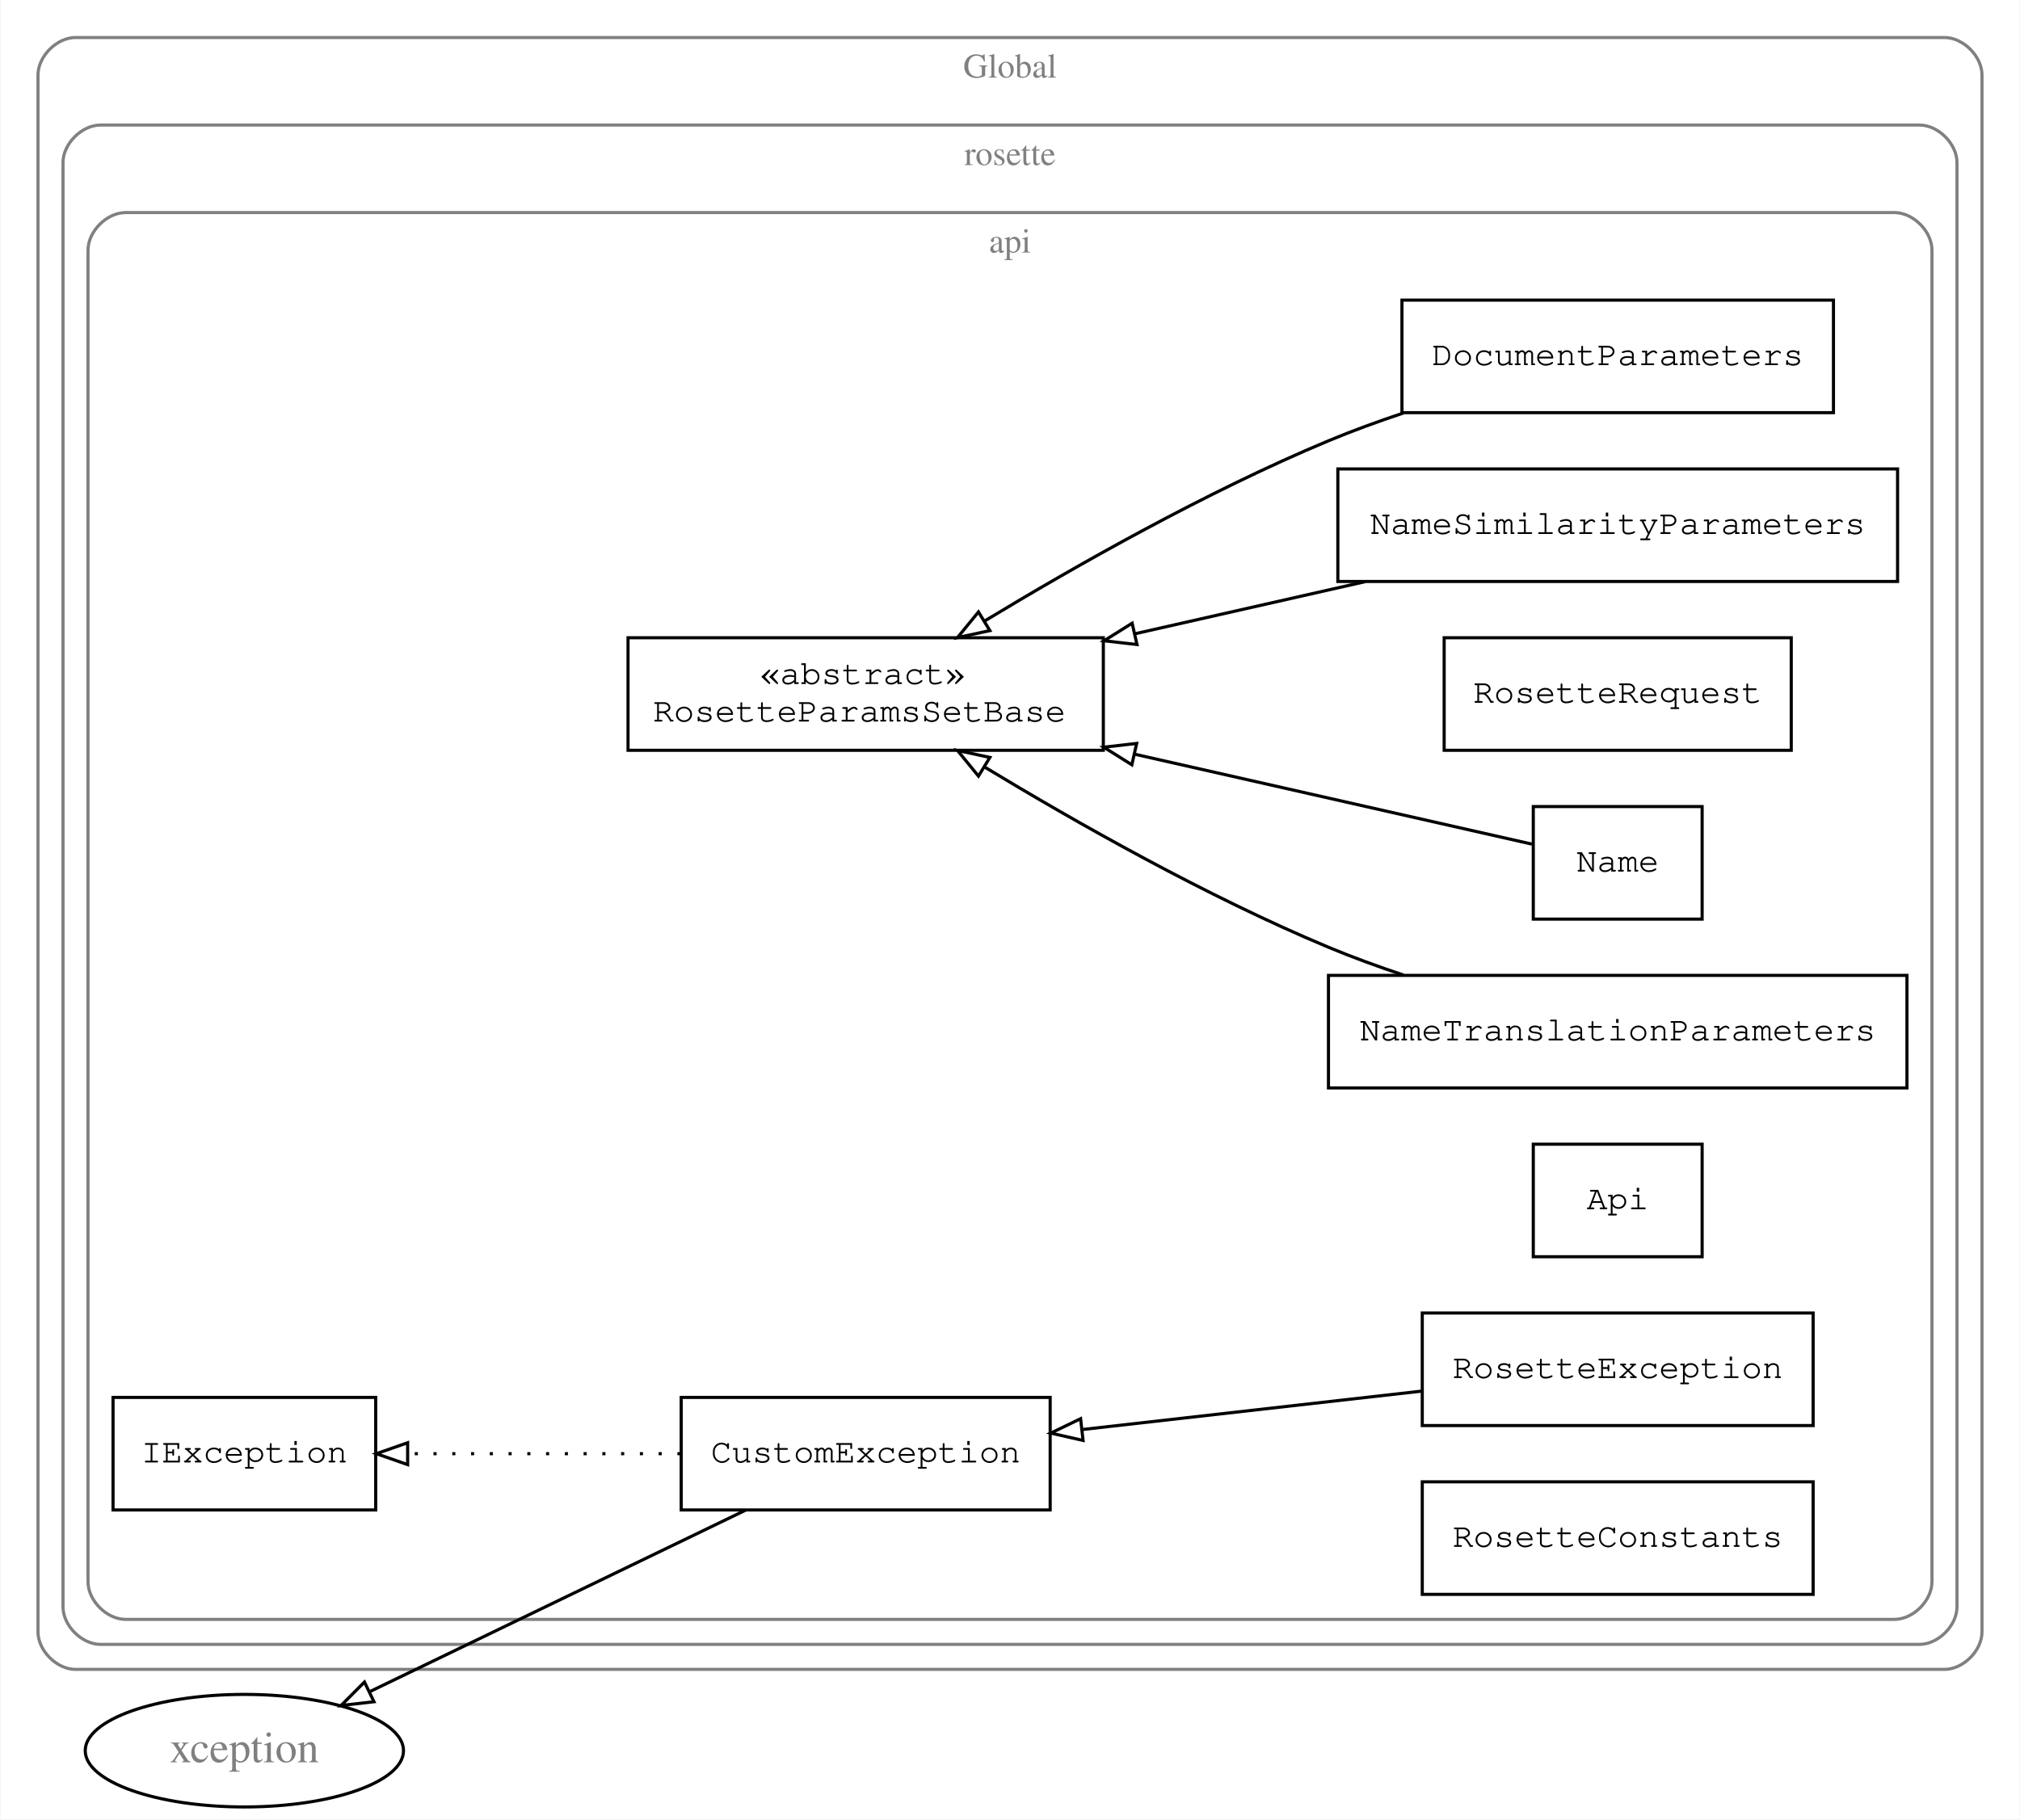
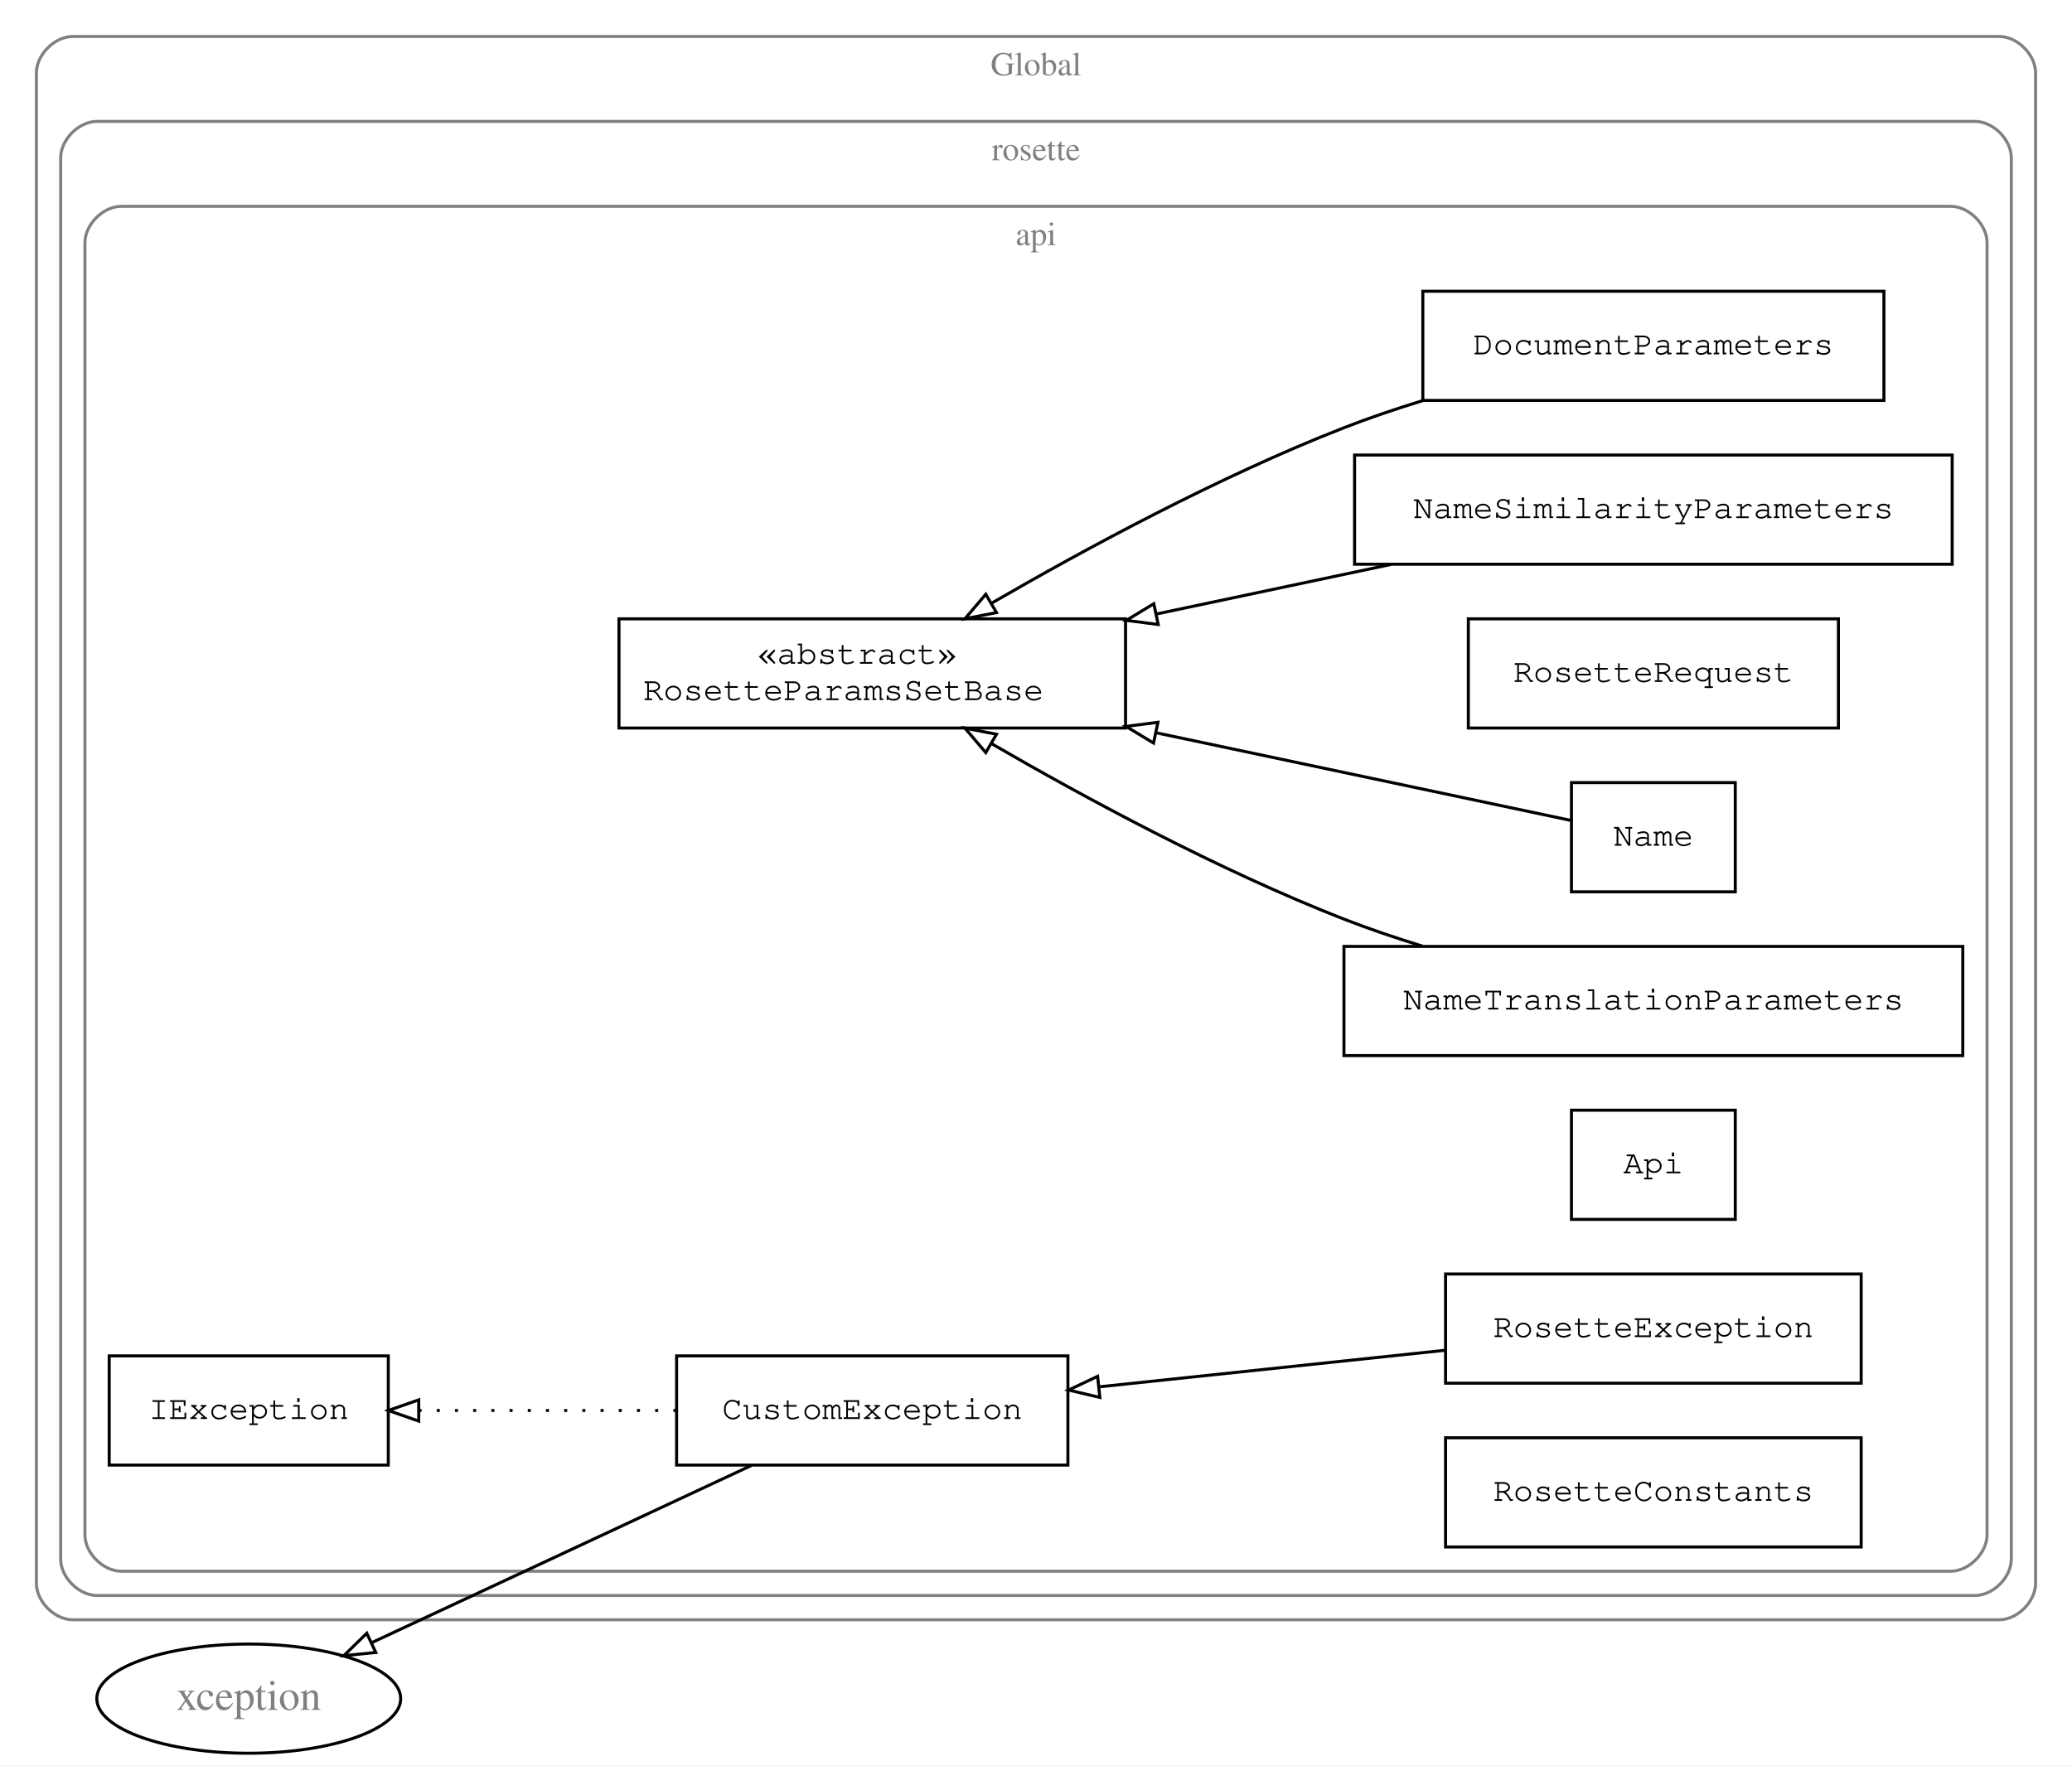
- <svg xmlns="http://www.w3.org/2000/svg" width="646pt" height="582pt" viewBox="0.00 0.00 645.70 582.00">
+ <svg xmlns="http://www.w3.org/2000/svg" width="683pt" height="582pt" viewBox="0.00 0.00 683.05 582.00">
  <g id="graph0" class="graph" transform="scale(1 1) rotate(0) translate(4 578)">
-     <polygon fill="white" stroke="none" points="-4,4 -4,-578 641.696,-578 641.696,4 -4,4" />
+     <polygon fill="white" stroke="none" points="-4,4 -4,-578 679.046,-578 679.046,4 -4,4" />
    <g id="clust1" class="cluster">
-       <path fill="none" stroke="gray" d="M20,-44C20,-44 617.696,-44 617.696,-44 623.696,-44 629.696,-50 629.696,-56 629.696,-56 629.696,-554 629.696,-554 629.696,-560 623.696,-566 617.696,-566 617.696,-566 20,-566 20,-566 14,-566 8,-560 8,-554 8,-554 8,-56 8,-56 8,-50 14,-44 20,-44" />
-       <text text-anchor="middle" x="318.848" y="-553.2" font-family="Times,serif" font-size="11.00" fill="gray">Global</text>
+       <path fill="none" stroke="gray" d="M20,-44C20,-44 655.046,-44 655.046,-44 661.046,-44 667.046,-50 667.046,-56 667.046,-56 667.046,-554 667.046,-554 667.046,-560 661.046,-566 655.046,-566 655.046,-566 20,-566 20,-566 14,-566 8,-560 8,-554 8,-554 8,-56 8,-56 8,-50 14,-44 20,-44" />
+       <text text-anchor="middle" x="337.523" y="-553.2" font-family="Times,serif" font-size="11.00" fill="gray">Global</text>
    </g>
    <g id="clust2" class="cluster">
-       <path fill="none" stroke="gray" d="M28,-52C28,-52 609.696,-52 609.696,-52 615.696,-52 621.696,-58 621.696,-64 621.696,-64 621.696,-526 621.696,-526 621.696,-532 615.696,-538 609.696,-538 609.696,-538 28,-538 28,-538 22,-538 16,-532 16,-526 16,-526 16,-64 16,-64 16,-58 22,-52 28,-52" />
-       <text text-anchor="middle" x="318.848" y="-525.2" font-family="Times,serif" font-size="11.00" fill="gray">rosette</text>
+       <path fill="none" stroke="gray" d="M28,-52C28,-52 647.046,-52 647.046,-52 653.046,-52 659.046,-58 659.046,-64 659.046,-64 659.046,-526 659.046,-526 659.046,-532 653.046,-538 647.046,-538 647.046,-538 28,-538 28,-538 22,-538 16,-532 16,-526 16,-526 16,-64 16,-64 16,-58 22,-52 28,-52" />
+       <text text-anchor="middle" x="337.523" y="-525.2" font-family="Times,serif" font-size="11.00" fill="gray">rosette</text>
    </g>
    <g id="clust3" class="cluster">
-       <path fill="none" stroke="gray" d="M36,-60C36,-60 601.696,-60 601.696,-60 607.696,-60 613.696,-66 613.696,-72 613.696,-72 613.696,-498 613.696,-498 613.696,-504 607.696,-510 601.696,-510 601.696,-510 36,-510 36,-510 30,-510 24,-504 24,-498 24,-498 24,-72 24,-72 24,-66 30,-60 36,-60" />
-       <text text-anchor="middle" x="318.848" y="-497.2" font-family="Times,serif" font-size="11.00" fill="gray">api</text>
+       <path fill="none" stroke="gray" d="M36,-60C36,-60 639.046,-60 639.046,-60 645.046,-60 651.046,-66 651.046,-72 651.046,-72 651.046,-498 651.046,-498 651.046,-504 645.046,-510 639.046,-510 639.046,-510 36,-510 36,-510 30,-510 24,-504 24,-498 24,-498 24,-72 24,-72 24,-66 30,-60 36,-60" />
+       <text text-anchor="middle" x="337.523" y="-497.2" font-family="Times,serif" font-size="11.00" fill="gray">api</text>
    </g>
    <g id="node1" class="node">
-       <polygon fill="none" stroke="black" points="582.196,-482 444.196,-482 444.196,-446 582.196,-446 582.196,-482" />
-       <text text-anchor="middle" x="513.196" y="-461.2" font-family="Courier,monospace" font-size="11.00">DocumentParameters</text>
+       <polygon fill="none" stroke="black" points="617.046,-482 465.046,-482 465.046,-446 617.046,-446 617.046,-482" />
+       <text text-anchor="middle" x="541.046" y="-461.2" font-family="Courier,monospace" font-size="11.00">DocumentParameters</text>
    </g>
    <g id="node8" class="node">
-       <polygon fill="none" stroke="black" points="348.696,-374 196.696,-374 196.696,-338 348.696,-338 348.696,-374" />
-       <text text-anchor="start" x="238.696" y="-359.2" font-family="Courier,monospace" font-size="11.00">«abstract»</text>
-       <text text-anchor="start" x="204.696" y="-347.2" font-family="Courier,monospace" font-size="11.00">RosetteParamsSetBase</text>
+       <polygon fill="none" stroke="black" points="367.046,-374 200.046,-374 200.046,-338 367.046,-338 367.046,-374" />
+       <text text-anchor="start" x="245.546" y="-359.2" font-family="Courier,monospace" font-size="11.00">«abstract»</text>
+       <text text-anchor="start" x="208.046" y="-347.2" font-family="Courier,monospace" font-size="11.00">RosetteParamsSetBase</text>
    </g>
    <g id="edge1" class="edge">
-       <path fill="none" stroke="black" d="M444.65,-445.882C436.486,-443.162 428.338,-440.189 420.696,-437 381.702,-420.73 339.721,-396.905 310.646,-379.303" />
-       <polygon fill="none" stroke="black" points="312.414,-376.281 302.055,-374.055 308.765,-382.255 312.414,-376.281" />
+       <path fill="none" stroke="black" d="M464.981,-445.93C456.145,-443.218 447.331,-440.233 439.046,-437 397.831,-420.917 353.345,-396.814 322.742,-379.081" />
+       <polygon fill="none" stroke="black" points="324.501,-376.055 314.101,-374.029 320.968,-382.098 324.501,-376.055" />
    </g>
    <g id="node2" class="node">
-       <polygon fill="none" stroke="black" points="602.696,-428 423.696,-428 423.696,-392 602.696,-392 602.696,-428" />
-       <text text-anchor="middle" x="513.196" y="-407.2" font-family="Courier,monospace" font-size="11.00">NameSimilarityParameters</text>
+       <polygon fill="none" stroke="black" points="639.546,-428 442.546,-428 442.546,-392 639.546,-392 639.546,-428" />
+       <text text-anchor="middle" x="541.046" y="-407.2" font-family="Courier,monospace" font-size="11.00">NameSimilarityParameters</text>
    </g>
    <g id="edge2" class="edge">
-       <path fill="none" stroke="black" d="M432.447,-391.944C408.762,-386.581 382.734,-380.688 358.726,-375.252" />
-       <polygon fill="none" stroke="black" points="359.456,-371.829 348.93,-373.034 357.91,-378.656 359.456,-371.829" />
+       <path fill="none" stroke="black" d="M454.613,-391.944C429.767,-386.693 402.514,-380.933 377.244,-375.592" />
+       <polygon fill="none" stroke="black" points="377.804,-372.133 367.296,-373.489 376.357,-378.982 377.804,-372.133" />
    </g>
    <g id="node3" class="node">
-       <polygon fill="none" stroke="black" points="568.696,-374 457.696,-374 457.696,-338 568.696,-338 568.696,-374" />
-       <text text-anchor="middle" x="513.196" y="-353.2" font-family="Courier,monospace" font-size="11.00">RosetteRequest</text>
+       <polygon fill="none" stroke="black" points="602.046,-374 480.046,-374 480.046,-338 602.046,-338 602.046,-374" />
+       <text text-anchor="middle" x="541.046" y="-353.2" font-family="Courier,monospace" font-size="11.00">RosetteRequest</text>
    </g>
    <g id="node4" class="node">
-       <polygon fill="none" stroke="black" points="540.196,-320 486.196,-320 486.196,-284 540.196,-284 540.196,-320" />
-       <text text-anchor="middle" x="513.196" y="-299.2" font-family="Courier,monospace" font-size="11.00">Name</text>
+       <polygon fill="none" stroke="black" points="568.046,-320 514.046,-320 514.046,-284 568.046,-284 568.046,-320" />
+       <text text-anchor="middle" x="541.046" y="-299.2" font-family="Courier,monospace" font-size="11.00">Name</text>
    </g>
    <g id="edge3" class="edge">
-       <path fill="none" stroke="black" d="M485.761,-307.985C455.261,-314.891 403.561,-326.596 358.846,-336.721" />
-       <polygon fill="none" stroke="black" points="357.813,-333.366 348.832,-338.988 359.358,-340.193 357.813,-333.366" />
+       <path fill="none" stroke="black" d="M513.665,-307.576C481.578,-314.357 425.679,-326.171 377.129,-336.432" />
+       <polygon fill="none" stroke="black" points="376.27,-333.037 367.21,-338.529 377.717,-339.885 376.27,-333.037" />
    </g>
    <g id="node5" class="node">
-       <polygon fill="none" stroke="black" points="331.696,-131 213.696,-131 213.696,-95 331.696,-95 331.696,-131" />
-       <text text-anchor="middle" x="272.696" y="-110.2" font-family="Courier,monospace" font-size="11.00">CustomException</text>
+       <polygon fill="none" stroke="black" points="348.046,-131 219.046,-131 219.046,-95 348.046,-95 348.046,-131" />
+       <text text-anchor="middle" x="283.546" y="-110.2" font-family="Courier,monospace" font-size="11.00">CustomException</text>
    </g>
    <g id="node11" class="node">
-       <polygon fill="none" stroke="black" points="116,-131 32,-131 32,-95 116,-95 116,-131" />
-       <text text-anchor="middle" x="74" y="-110.2" font-family="Courier,monospace" font-size="11.00">IException</text>
+       <polygon fill="none" stroke="black" points="124,-131 32,-131 32,-95 124,-95 124,-131" />
+       <text text-anchor="middle" x="78" y="-110.2" font-family="Courier,monospace" font-size="11.00">IException</text>
    </g>
    <g id="edge5" class="edge">
-       <path fill="none" stroke="black" stroke-dasharray="1,5" d="M213.479,-113C185.877,-113 153.184,-113 126.497,-113" />
-       <polygon fill="none" stroke="black" points="126.213,-109.5 116.213,-113 126.213,-116.5 126.213,-109.5" />
+       <path fill="none" stroke="black" stroke-dasharray="1,5" d="M218.98,-113C191.794,-113 160.353,-113 134.165,-113" />
+       <polygon fill="none" stroke="black" points="134.035,-109.5 124.035,-113 134.035,-116.5 134.035,-109.5" />
    </g>
    <g id="node12" class="node">
-       <ellipse fill="none" stroke="black" cx="74" cy="-18" rx="50.892" ry="18" />
-       <text text-anchor="middle" x="74" y="-14.3" font-family="Times,serif" font-size="14.00" fill="gray">xception</text>
+       <ellipse fill="none" stroke="black" cx="78" cy="-18" rx="50.091" ry="18" />
+       <text text-anchor="middle" x="78" y="-14.3" font-family="Times,serif" font-size="14.00" fill="gray">xception</text>
    </g>
    <g id="edge4" class="edge">
-       <path fill="none" stroke="black" d="M234.236,-94.908C199.9,-78.324 149.242,-53.857 114.329,-36.995" />
-       <polygon fill="none" stroke="black" points="115.453,-33.651 104.926,-32.454 112.409,-39.955 115.453,-33.651" />
+       <path fill="none" stroke="black" d="M243.781,-94.908C207.887,-78.155 154.752,-53.356 118.595,-36.48" />
+       <polygon fill="none" stroke="black" points="119.875,-33.215 109.333,-32.157 116.914,-39.558 119.875,-33.215" />
    </g>
    <g id="node6" class="node">
-       <polygon fill="none" stroke="black" points="605.696,-266 420.696,-266 420.696,-230 605.696,-230 605.696,-266" />
-       <text text-anchor="middle" x="513.196" y="-245.2" font-family="Courier,monospace" font-size="11.00">NameTranslationParameters</text>
+       <polygon fill="none" stroke="black" points="643.046,-266 439.046,-266 439.046,-230 643.046,-230 643.046,-266" />
+       <text text-anchor="middle" x="541.046" y="-245.2" font-family="Courier,monospace" font-size="11.00">NameTranslationParameters</text>
    </g>
    <g id="edge6" class="edge">
-       <path fill="none" stroke="black" d="M444.65,-266.118C436.486,-268.838 428.338,-271.811 420.696,-275 381.702,-291.27 339.721,-315.095 310.646,-332.697" />
-       <polygon fill="none" stroke="black" points="308.765,-329.745 302.055,-337.945 312.414,-335.719 308.765,-329.745" />
+       <path fill="none" stroke="black" d="M464.981,-266.07C456.145,-268.782 447.331,-271.767 439.046,-275 397.831,-291.083 353.345,-315.186 322.742,-332.919" />
+       <polygon fill="none" stroke="black" points="320.968,-329.902 314.101,-337.971 324.501,-335.945 320.968,-329.902" />
    </g>
    <g id="node7" class="node">
-       <polygon fill="none" stroke="black" points="540.196,-212 486.196,-212 486.196,-176 540.196,-176 540.196,-212" />
-       <text text-anchor="middle" x="513.196" y="-191.2" font-family="Courier,monospace" font-size="11.00">Api</text>
+       <polygon fill="none" stroke="black" points="568.046,-212 514.046,-212 514.046,-176 568.046,-176 568.046,-212" />
+       <text text-anchor="middle" x="541.046" y="-191.2" font-family="Courier,monospace" font-size="11.00">Api</text>
    </g>
    <g id="node9" class="node">
-       <polygon fill="none" stroke="black" points="575.696,-158 450.696,-158 450.696,-122 575.696,-122 575.696,-158" />
-       <text text-anchor="middle" x="513.196" y="-137.2" font-family="Courier,monospace" font-size="11.00">RosetteException</text>
+       <polygon fill="none" stroke="black" points="609.546,-158 472.546,-158 472.546,-122 609.546,-122 609.546,-158" />
+       <text text-anchor="middle" x="541.046" y="-137.2" font-family="Courier,monospace" font-size="11.00">RosetteException</text>
    </g>
    <g id="edge7" class="edge">
-       <path fill="none" stroke="black" d="M450.466,-133.012C417.319,-129.259 376.376,-124.624 342.243,-120.76" />
-       <polygon fill="none" stroke="black" points="342.215,-117.235 331.885,-119.587 341.428,-124.19 342.215,-117.235" />
+       <path fill="none" stroke="black" d="M472.247,-132.835C437.263,-129.138 394.52,-124.622 358.665,-120.833" />
+       <polygon fill="none" stroke="black" points="358.575,-117.304 348.262,-119.733 357.839,-124.265 358.575,-117.304" />
    </g>
    <g id="node10" class="node">
-       <polygon fill="none" stroke="black" points="575.696,-104 450.696,-104 450.696,-68 575.696,-68 575.696,-104" />
-       <text text-anchor="middle" x="513.196" y="-83.2" font-family="Courier,monospace" font-size="11.00">RosetteConstants</text>
+       <polygon fill="none" stroke="black" points="609.546,-104 472.546,-104 472.546,-68 609.546,-68 609.546,-104" />
+       <text text-anchor="middle" x="541.046" y="-83.2" font-family="Courier,monospace" font-size="11.00">RosetteConstants</text>
    </g>
  </g>
</svg>
